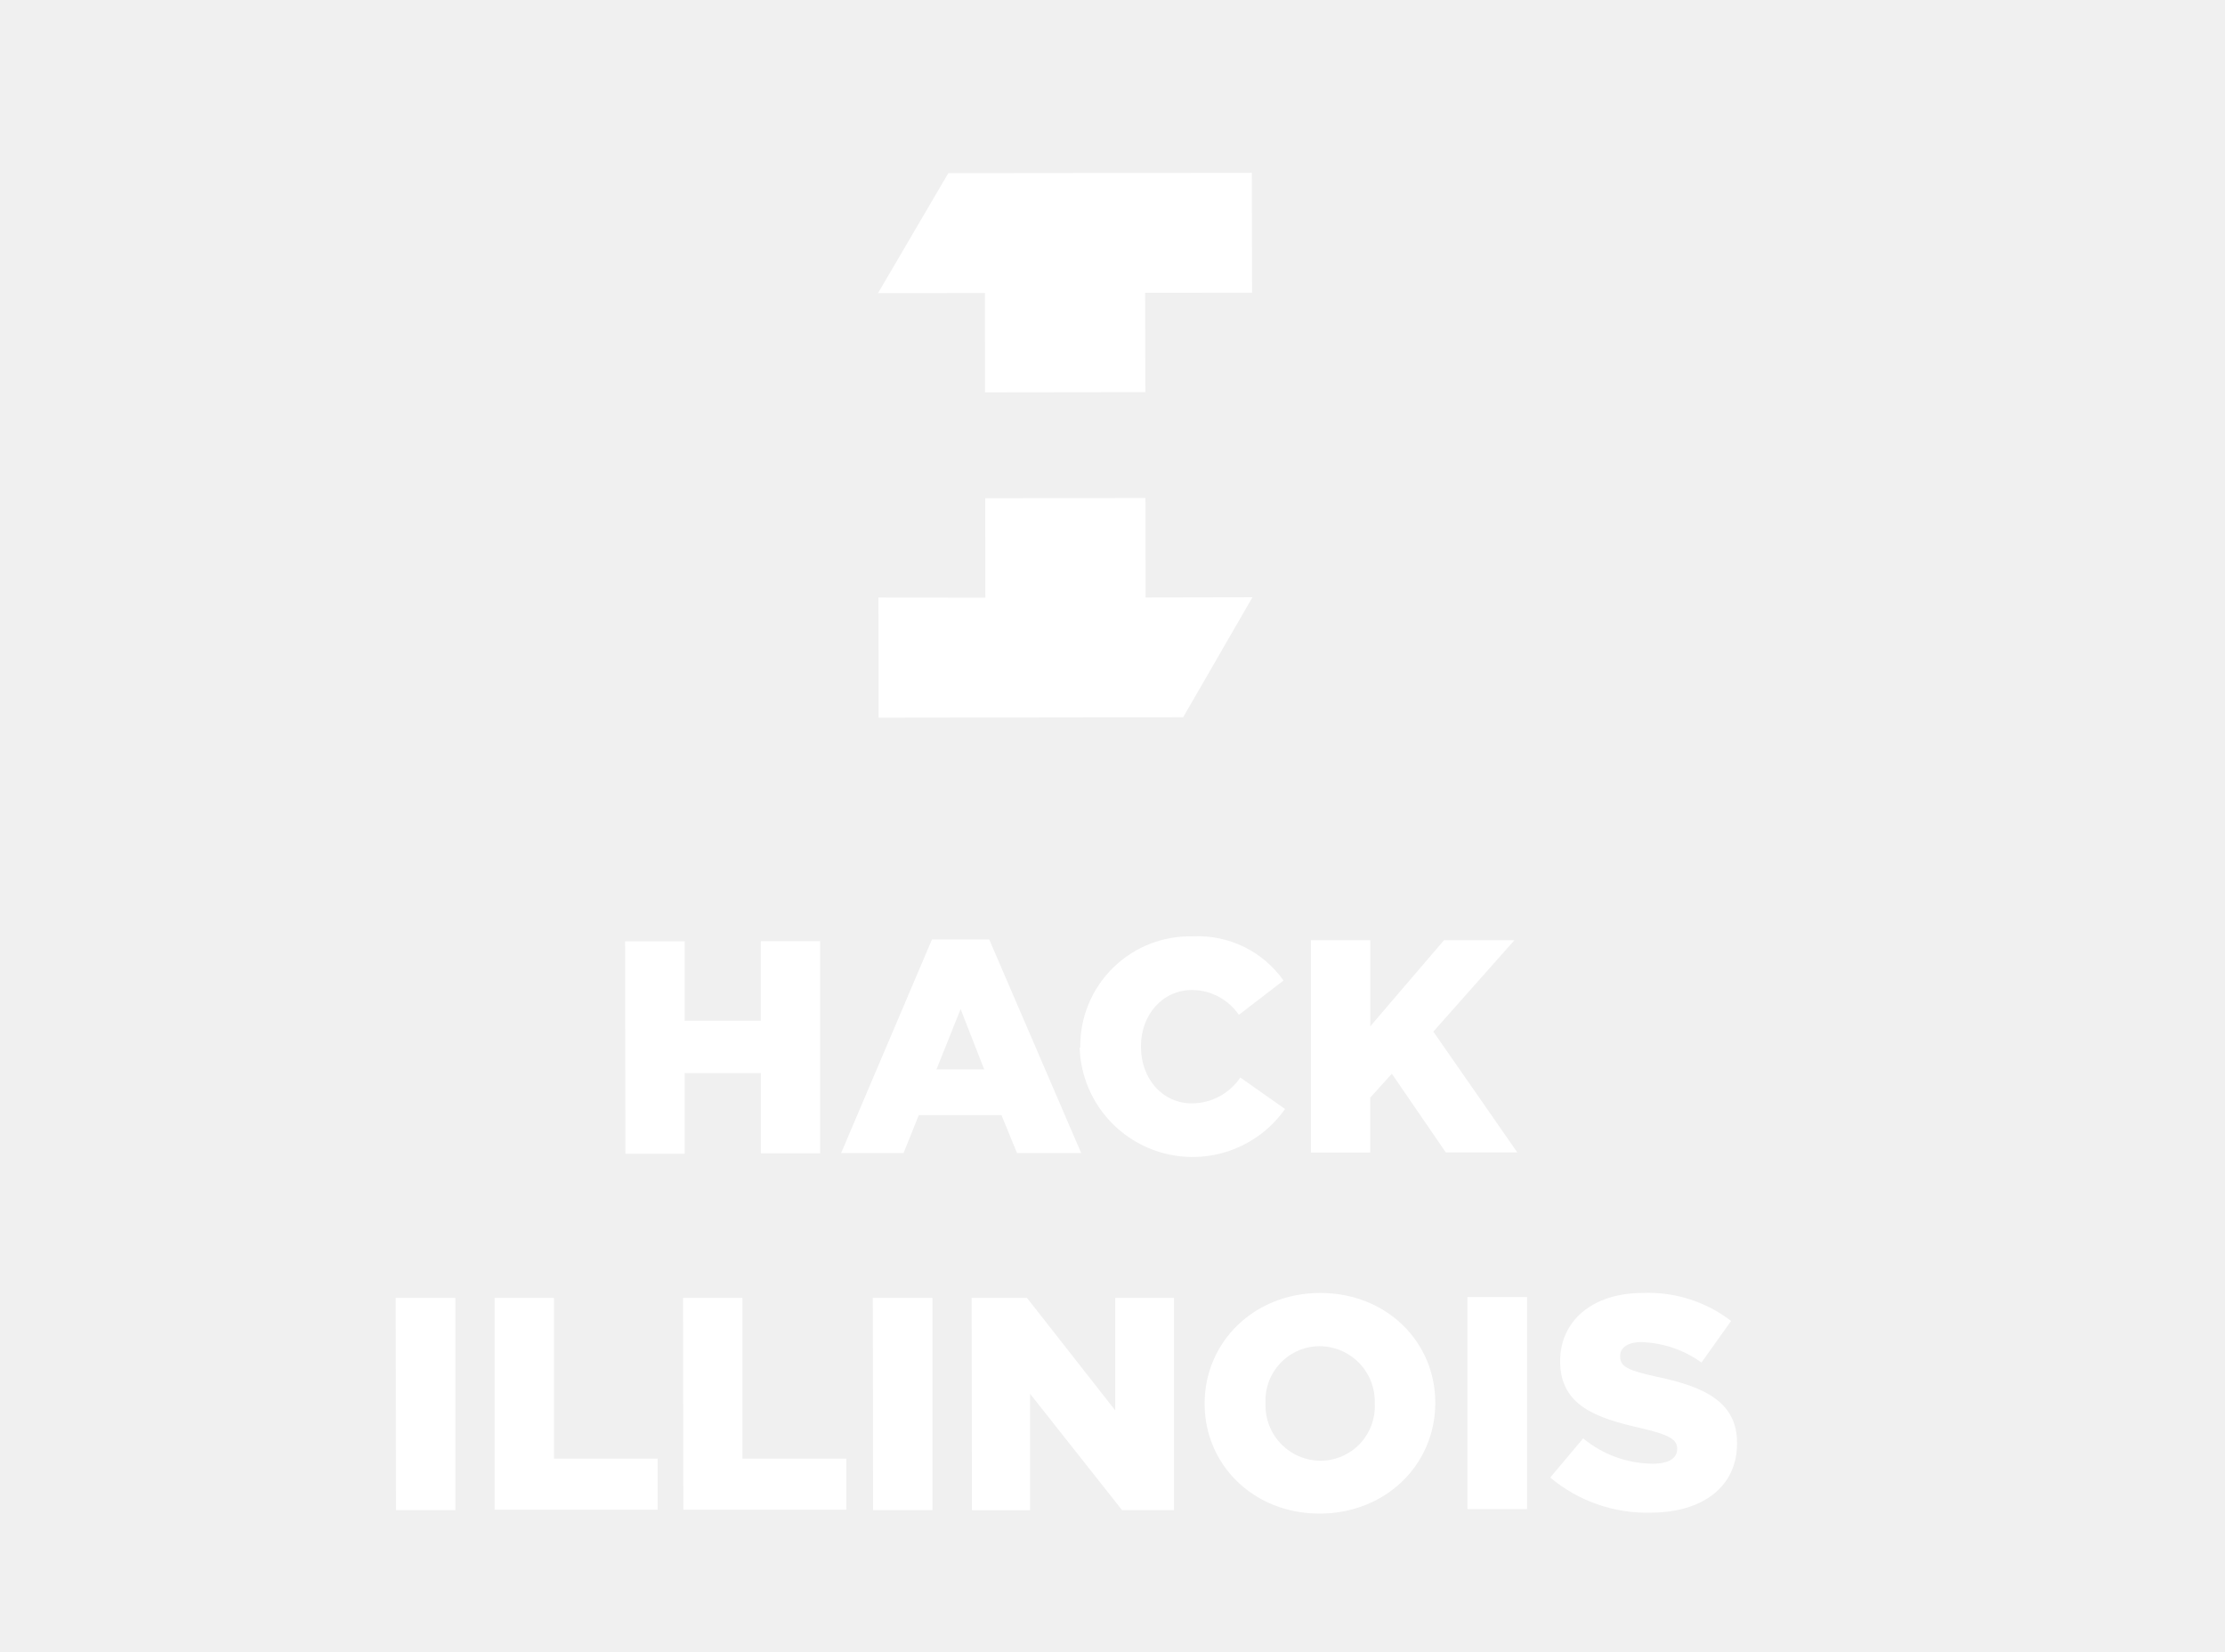
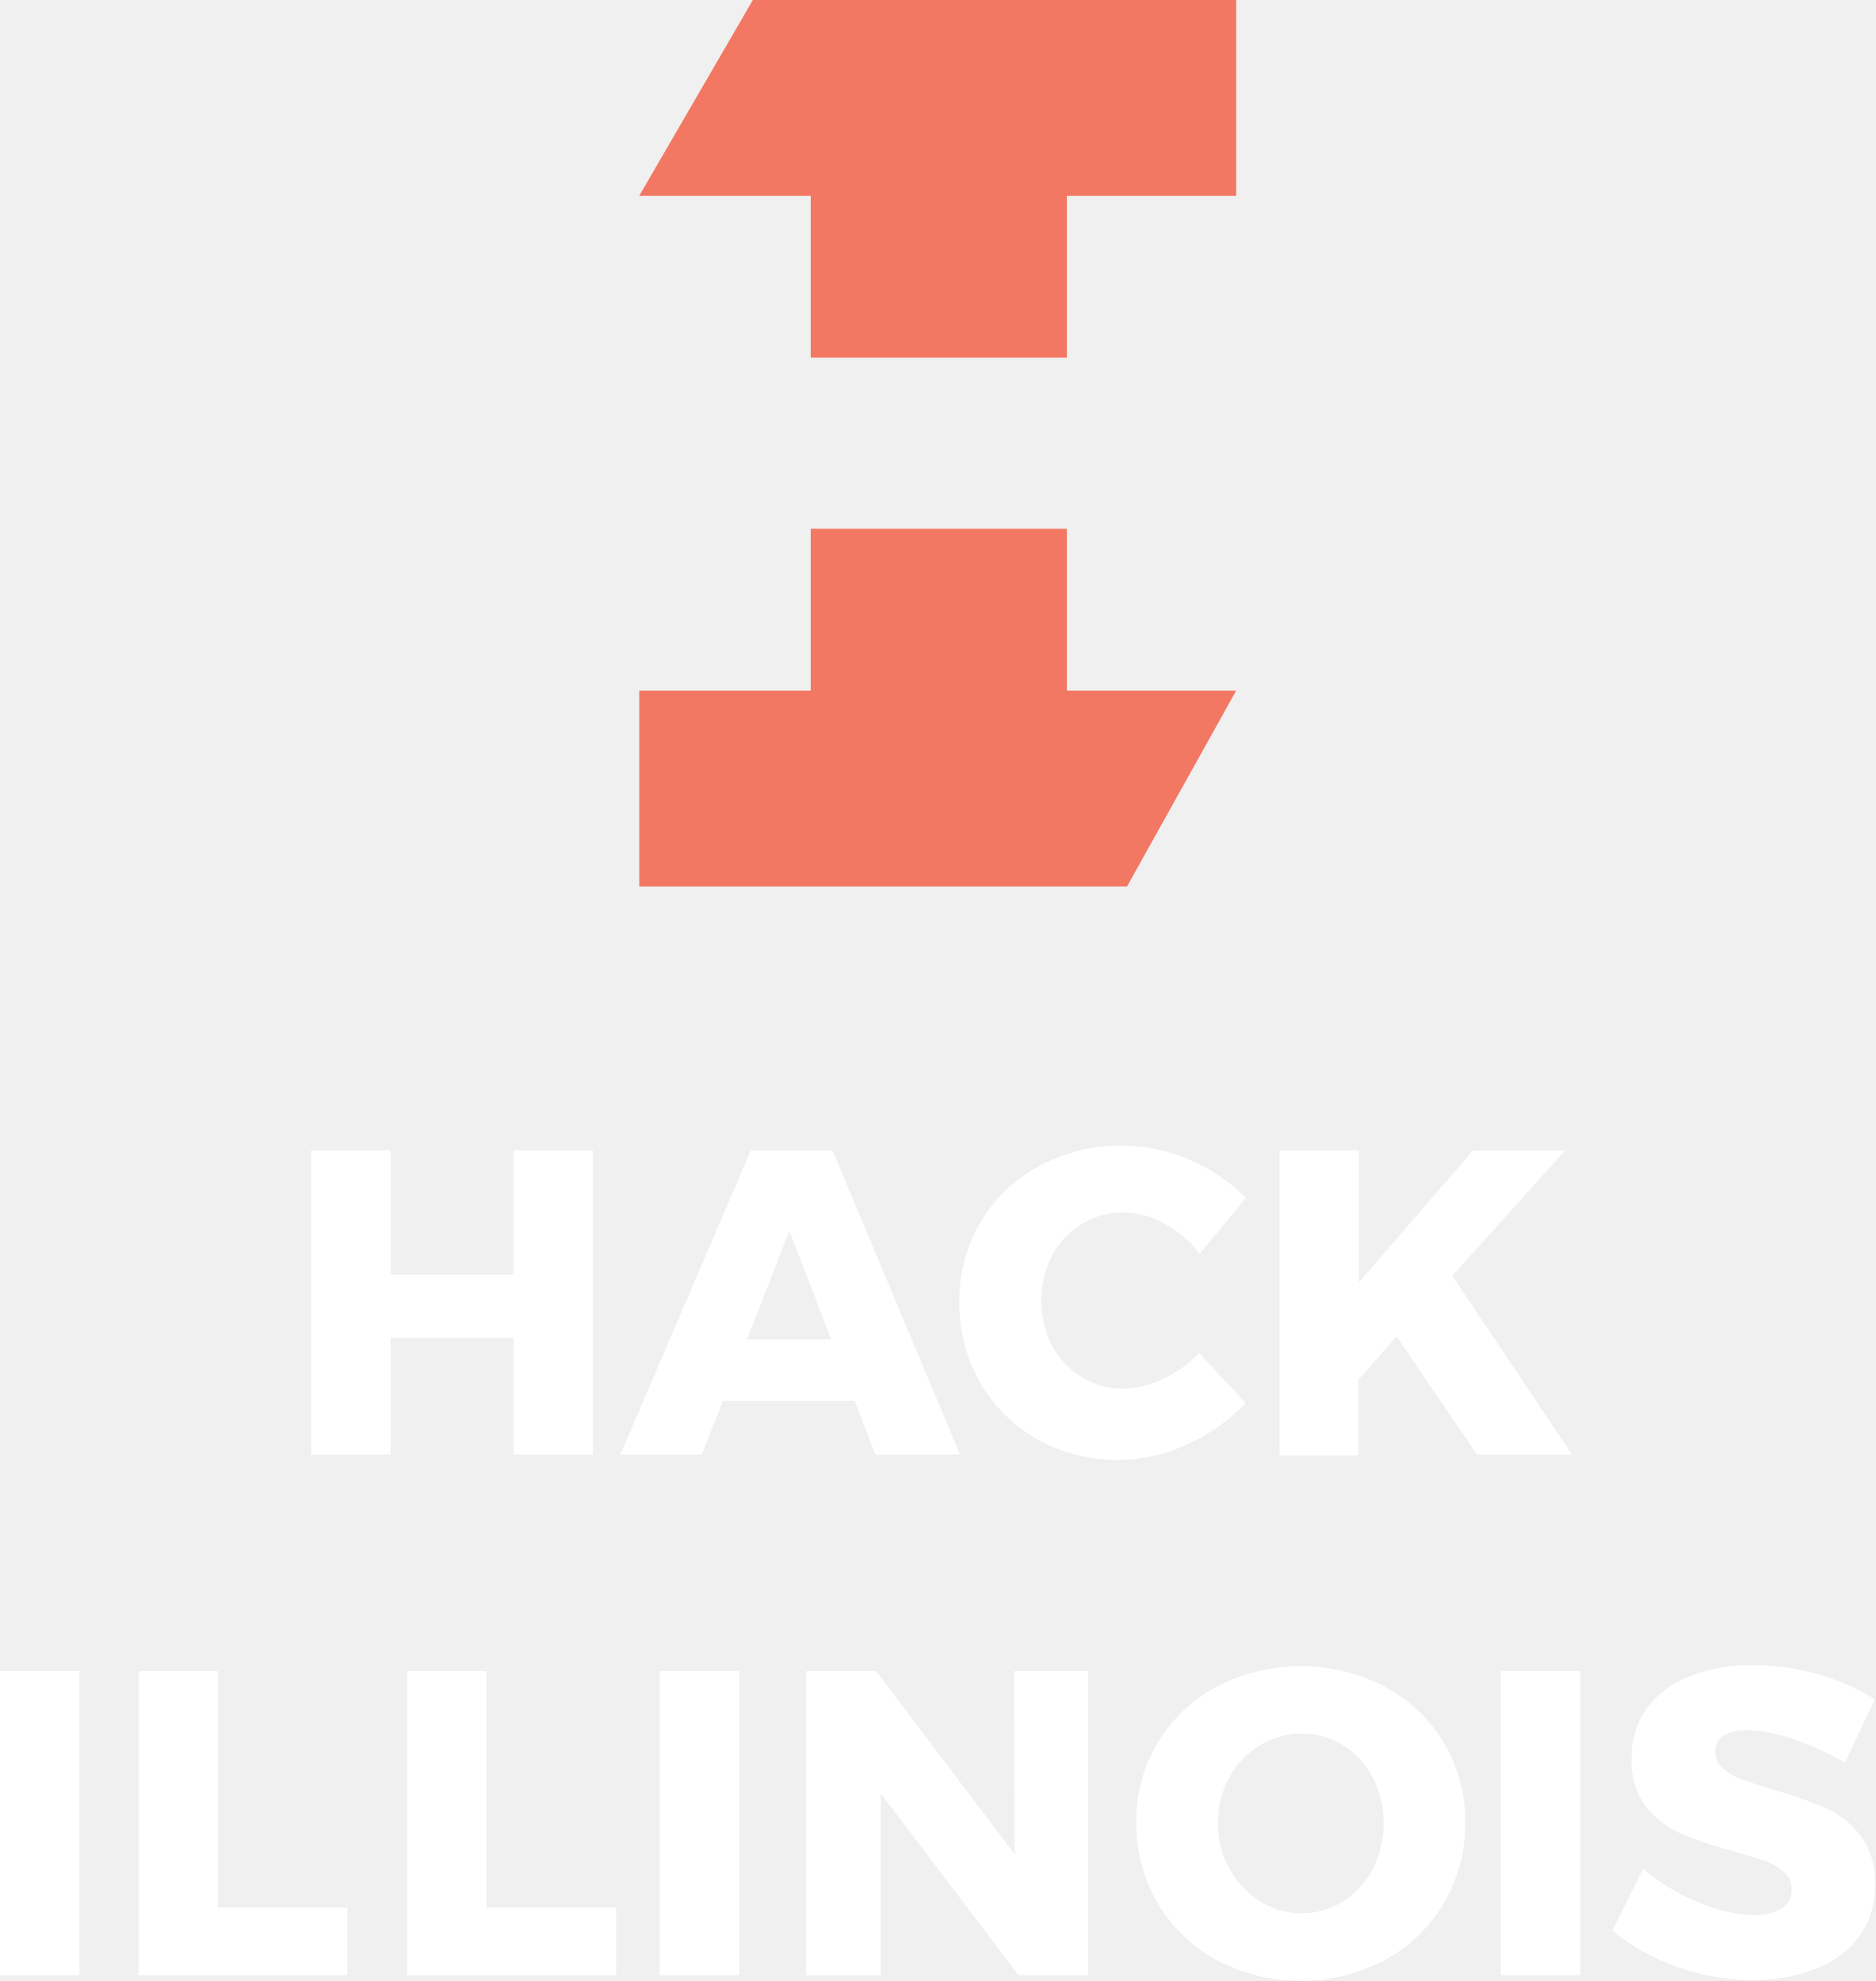
- <svg xmlns="http://www.w3.org/2000/svg" id="Layer_1" data-name="Layer 1" viewBox="0 0 217.73 161.6">
+ <svg xmlns="http://www.w3.org/2000/svg" viewBox="0 0 130.26 137.62">
  <defs>
-     <style>.cls-1{fill:#fff;}</style>
+     <style>.cls-1{fill:#fff;}.cls-2{fill:#f27863;}</style>
  </defs>
-   <g id="logo">
-     <polygon class="cls-1" points="96.39 38.39 112.08 38.37 112.06 28.65 122.52 28.64 122.5 16.91 92.8 16.94 85.92 28.68 96.38 28.67 96.39 38.39" />
-     <polygon class="cls-1" points="112.09 48.73 96.41 48.75 96.42 58.48 85.96 58.47 85.98 70.22 115.78 70.18 122.56 58.44 112.1 58.46 112.09 48.73" />
-   </g>
-   <g id="logotext">
-     <path class="cls-1" d="M61.17,92.1H67v7.78h7.45V92.09h5.81l0,20.76H74.46V105H67v7.89H61.2Z" />
-     <path class="cls-1" d="M91.2,91.92h5.6l9,20.9H99.52L98,109.11H89.91l-1.49,3.71H82.31Zm5.11,12.72L94,98.73l-2.36,5.91Z" />
-     <path class="cls-1" d="M105.71,102.49v-.06a10.73,10.73,0,0,1,11-10.81,10.25,10.25,0,0,1,8.89,4.32l-4.37,3.36a5.56,5.56,0,0,0-4.58-2.43c-2.93,0-5,2.47-5,5.49v.06c0,3.11,2.07,5.54,5,5.54a5.71,5.71,0,0,0,4.72-2.53l4.38,3.08a11.06,11.06,0,0,1-20.1-6Z" />
-     <path class="cls-1" d="M128.28,92h5.81v8.42L141.3,92h6.89l-7.93,8.94,8.22,11.82h-7l-5.28-7.7-2.12,2.35v5.36h-5.8Z" />
-     <path class="cls-1" d="M38.72,127h5.84l0,20.76H38.75Z" />
-     <path class="cls-1" d="M48.4,127h5.81l0,15.72,10.14,0v5l-15.95,0Z" />
-     <path class="cls-1" d="M66.84,127h5.81l0,15.72H82.82v5l-15.95,0Z" />
-     <path class="cls-1" d="M85.41,127h5.84l0,20.76H85.44Z" />
-     <path class="cls-1" d="M95.08,127h5.42l8.63,11V127h5.75l0,20.76H109.8l-9-11.38v11.39H95.11Z" />
-     <path class="cls-1" d="M117.88,137.38v-.06c0-6,4.83-10.8,11.3-10.81s11.27,4.76,11.27,10.72v.06c0,6-4.83,10.8-11.3,10.81S117.89,143.34,117.88,137.38Zm16.65,0v-.06a5.42,5.42,0,0,0-5.4-5.6,5.31,5.31,0,0,0-5.29,5.55v.06a5.41,5.41,0,0,0,5.36,5.6A5.33,5.33,0,0,0,134.53,137.36Z" />
-     <path class="cls-1" d="M143.59,126.91h5.84l0,20.76h-5.83Z" />
-     <path class="cls-1" d="M151.7,144.57l3.22-3.83a10.82,10.82,0,0,0,6.8,2.48c1.56,0,2.4-.53,2.4-1.42v-.06c0-.86-.69-1.34-3.54-2-4.46-1-7.9-2.25-7.91-6.52v-.06c0-3.85,3.08-6.65,8.1-6.65a13.28,13.28,0,0,1,8.63,2.74l-2.9,4.07a10.61,10.61,0,0,0-5.87-2c-1.41,0-2.1.6-2.09,1.34v.06c0,1,.72,1.36,3.62,2,4.82,1,7.82,2.57,7.82,6.46v.06c0,4.24-3.37,6.76-8.46,6.77A14.73,14.73,0,0,1,151.7,144.57Z" />
+   <g id="Layer_2" data-name="Layer 2">
+     <g id="Layer_1-2" data-name="Layer 1">
+       <path class="cls-1" d="M21.61,79.92h5.52v8.62h8.53V79.92h5.52v21.13H35.66V92.94H27.13v8.11H21.61Z" />
+       <path class="cls-1" d="M60.8,101.05l-1.44-3.74H50.22l-1.48,3.74H43.08l9.07-21.13h5.67l8.86,21.13Zm-8.92-8h5.85l-2.9-7.54Z" />
+       <path class="cls-1" d="M80.85,85a5.75,5.75,0,0,0-2.8-.77,5.4,5.4,0,0,0-2.91.8,5.63,5.63,0,0,0-2.07,2.2,6.86,6.86,0,0,0,0,6.24,5.7,5.7,0,0,0,2.07,2.2,5.49,5.49,0,0,0,2.91.8,6.28,6.28,0,0,0,2.71-.67A8.33,8.33,0,0,0,83.29,94l3.23,3.47a12.83,12.83,0,0,1-4.09,2.88,11.33,11.33,0,0,1-4.68,1.07A11.18,11.18,0,0,1,72.08,100a10.48,10.48,0,0,1-4-3.95,11,11,0,0,1-1.45-5.6A10.55,10.55,0,0,1,72.18,81,11.87,11.87,0,0,1,78,79.58a12.21,12.21,0,0,1,8.53,3.65l-3.2,3.86A7.78,7.78,0,0,0,80.85,85Z" />
+       <path class="cls-1" d="M109.19,101.05h-6.6L97,92.85l-2.65,3v5.25H88.87V79.92h5.52v9.16l7.92-9.16h6.4l-7.84,8.71Z" />
+       <path class="cls-1" d="M0,116.09H5.52v21.13H0Z" />
+       <path class="cls-1" d="M9.62,116.09h5.51v16.43h9v4.7H9.62Z" />
+       <path class="cls-1" d="M28.28,116.09h5.51v16.43h9v4.7H28.28Z" />
+       <path class="cls-1" d="M45.82,116.09h5.52v21.13H45.82Z" />
+       <path class="cls-1" d="M70.45,116.09h5.13v21.13H70.75l-9.58-12.63v12.63H56V116.09h4.85l9.62,12.72Z" />
+       <path class="cls-1" d="M96.18,117.18a10.5,10.5,0,0,1,5.59,9.43,10.8,10.8,0,0,1-1.49,5.61,10.67,10.67,0,0,1-4.1,3.95,12.5,12.5,0,0,1-11.67,0,10.71,10.71,0,0,1-4.1-3.94,10.89,10.89,0,0,1-1.49-5.63,10.55,10.55,0,0,1,1.49-5.54,10.65,10.65,0,0,1,4.1-3.89,12.7,12.7,0,0,1,11.67,0Zm-8.68,4.07a5.89,5.89,0,0,0-2.13,2.24,6.51,6.51,0,0,0-.78,3.15,6.42,6.42,0,0,0,.8,3.18,6.18,6.18,0,0,0,2.12,2.27,5.39,5.39,0,0,0,2.9.82,5.33,5.33,0,0,0,2.88-.82,5.87,5.87,0,0,0,2.06-2.27,7,7,0,0,0,0-6.33,5.72,5.72,0,0,0-2.06-2.24,5.33,5.33,0,0,0-2.88-.82A5.43,5.43,0,0,0,87.5,121.25Z" />
+       <path class="cls-1" d="M104.24,116.09h5.52v21.13h-5.52Z" />
+       <path class="cls-1" d="M124.55,120.83a10.45,10.45,0,0,0-3.21-.64,3,3,0,0,0-1.62.38,1.22,1.22,0,0,0-.58,1.1,1.51,1.51,0,0,0,.51,1.16,3.9,3.9,0,0,0,1.26.75c.51.2,1.25.44,2.24.74a29.64,29.64,0,0,1,3.63,1.27,6.35,6.35,0,0,1,2.45,1.94,5.38,5.38,0,0,1,1,3.42,5.84,5.84,0,0,1-1.12,3.61,6.73,6.73,0,0,1-3.06,2.24,11.87,11.87,0,0,1-4.32.76,15.71,15.71,0,0,1-5.23-.92,14.41,14.41,0,0,1-4.51-2.52l2.14-4.31a13.5,13.5,0,0,0,3.78,2.32,10.42,10.42,0,0,0,3.88.91,3.59,3.59,0,0,0,1.94-.46,1.47,1.47,0,0,0,.71-1.32,1.54,1.54,0,0,0-.53-1.21,3.87,3.87,0,0,0-1.32-.77c-.53-.19-1.28-.42-2.25-.68a27.92,27.92,0,0,1-3.59-1.22,6.26,6.26,0,0,1-2.42-1.87,5.09,5.09,0,0,1-1-3.33,5.81,5.81,0,0,1,1-3.44,6.63,6.63,0,0,1,3-2.27,11.55,11.55,0,0,1,4.45-.8,16.2,16.2,0,0,1,4.52.65,15,15,0,0,1,3.92,1.73l-2.08,4.4A18.85,18.85,0,0,0,124.55,120.83Z" />
+       <polygon class="cls-2" points="56.31 24.85 74.1 24.85 74.1 13.6 85.86 13.6 85.86 0 52.29 0 44.4 13.6 56.31 13.6 56.31 24.85" />
+       <polygon class="cls-2" points="74.1 36.73 56.31 36.73 56.31 47.98 44.4 47.98 44.4 61.58 78.28 61.58 85.86 47.98 74.1 47.98 74.1 36.73" />
+     </g>
  </g>
</svg>
